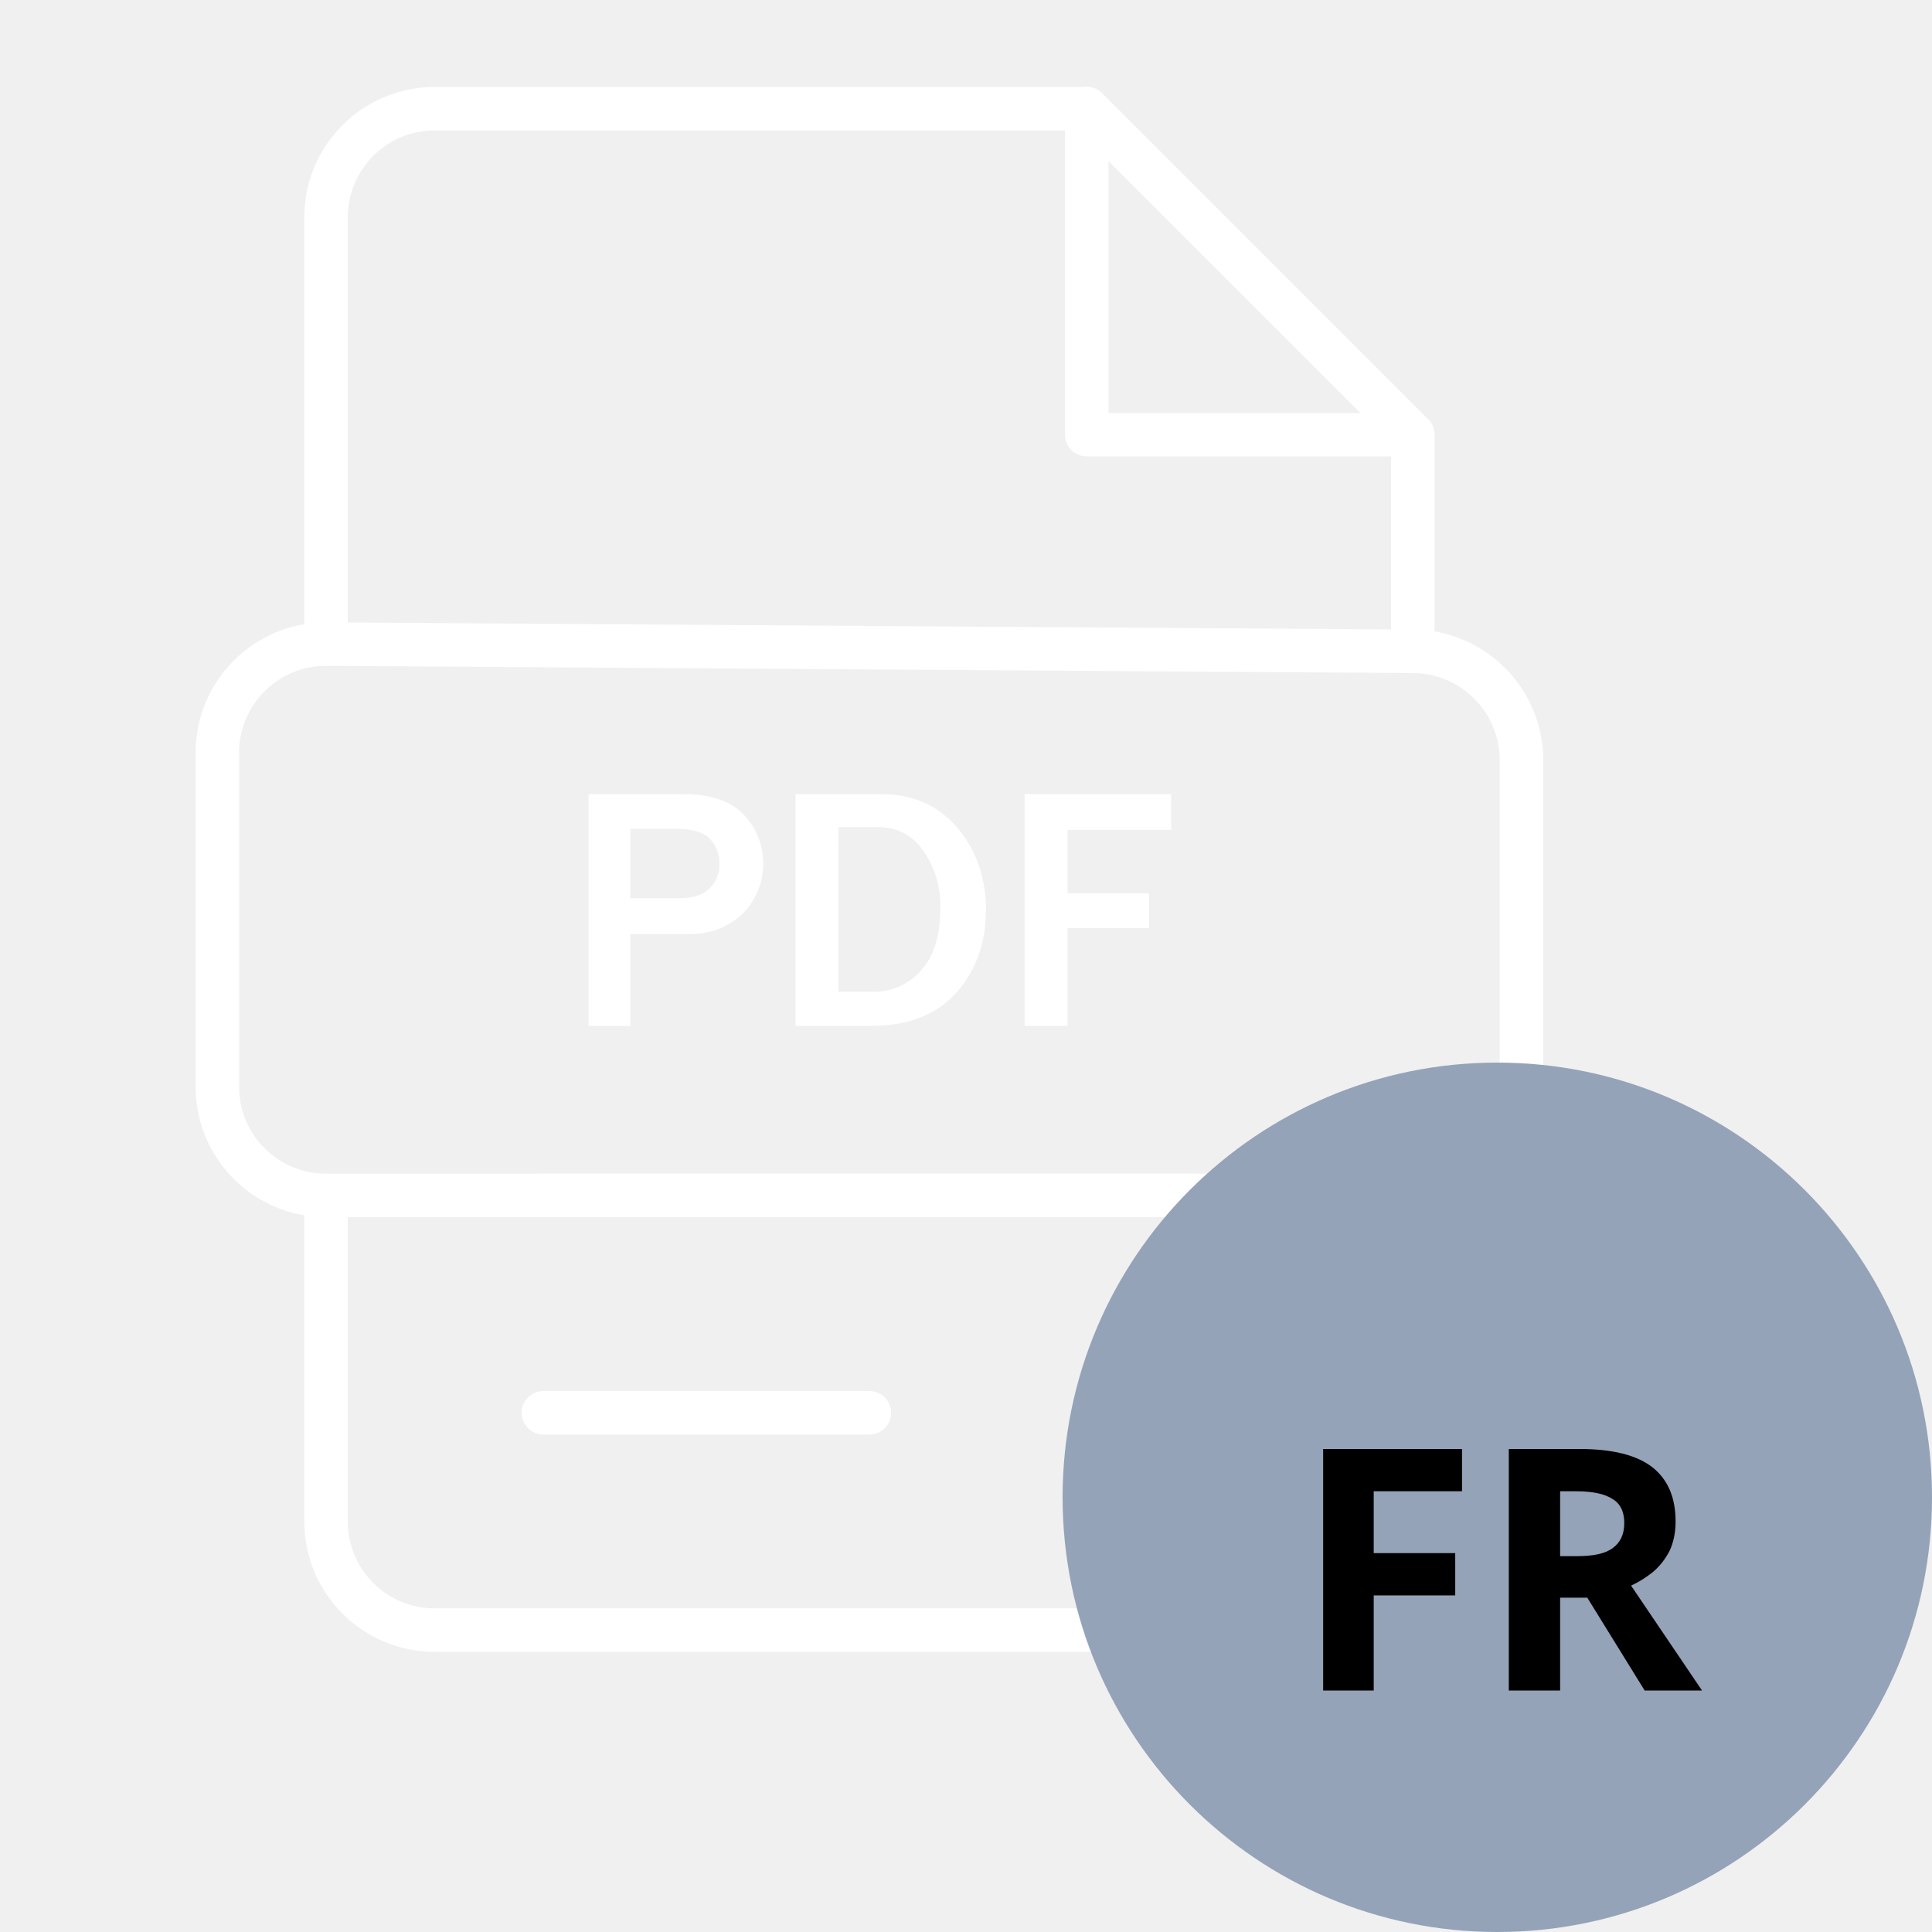
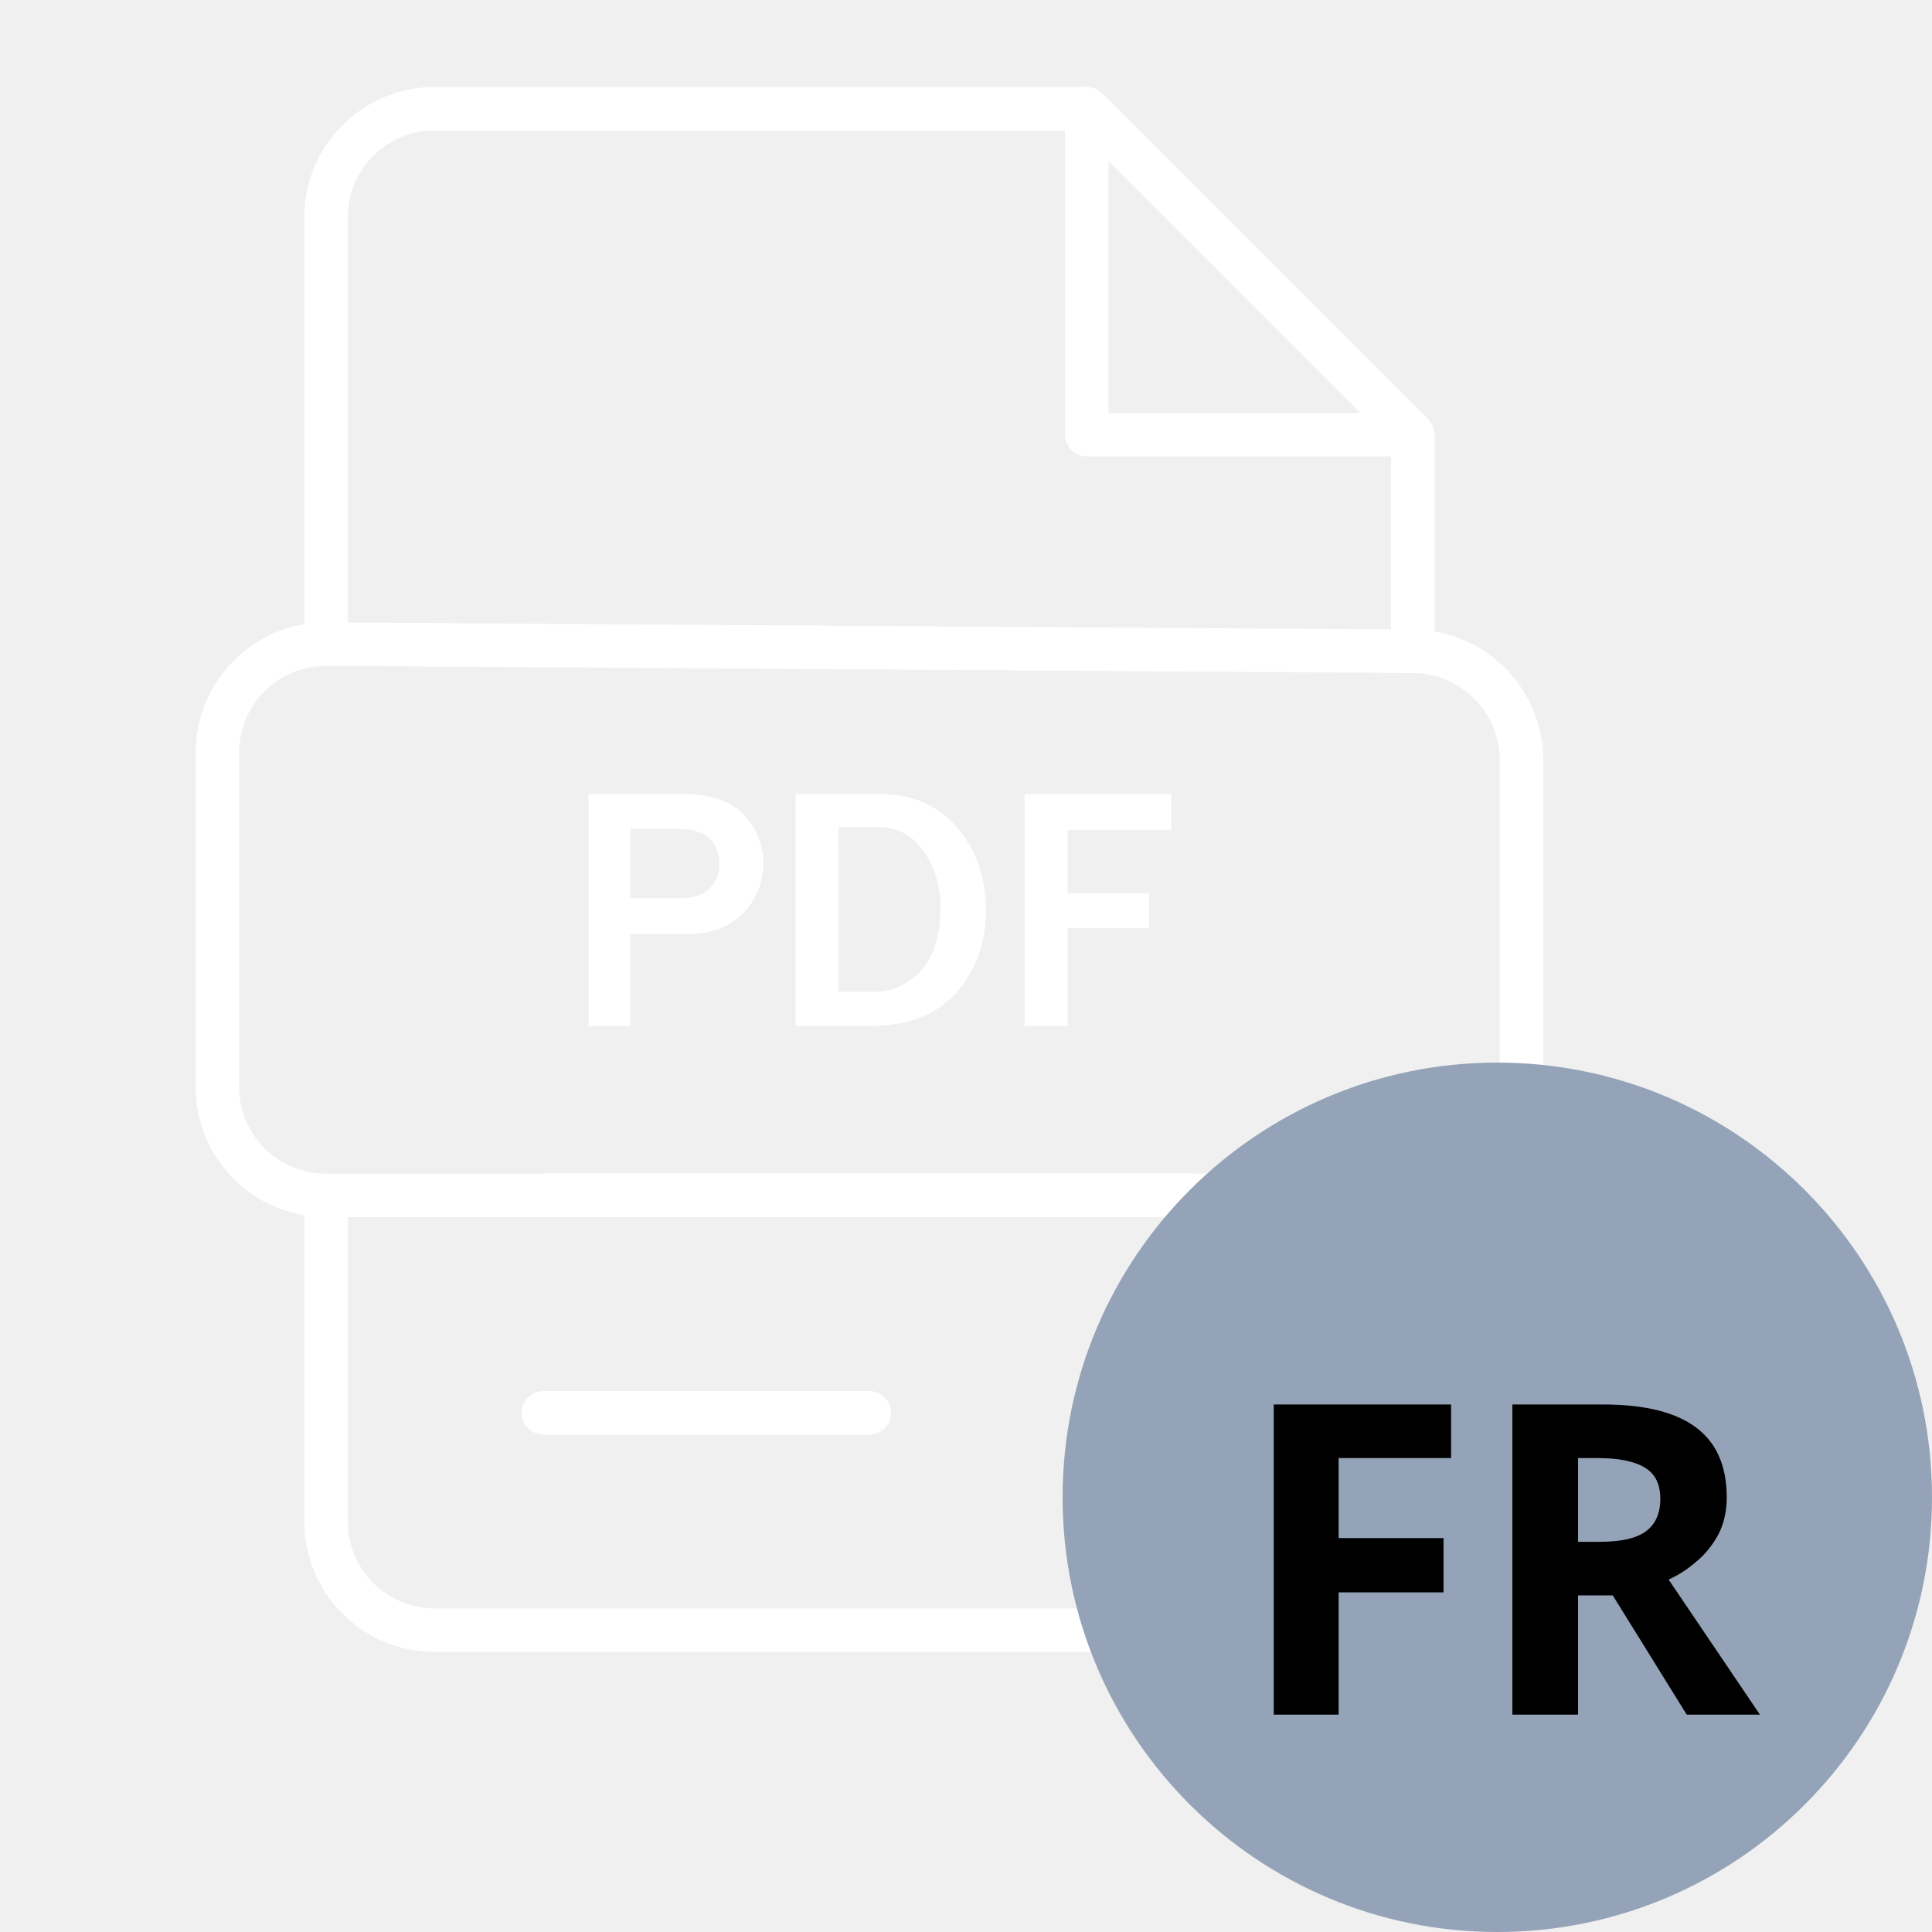
<svg xmlns="http://www.w3.org/2000/svg" width="40" height="40" viewBox="0 0 40 40">
  <g transform="scale(0.09)">
    <path fill="white" d="M325,105H250a5,5,0,0,1-5-5V25a5,5,0,0,1,10,0V95h70a5,5,0,0,1,0,10Z" />
    <path fill="white" d="M325,154.83a5,5,0,0,1-5-5V102.07L247.93,30H100A20,20,0,0,0,80,50v98.17a5,5,0,0,1-10,0V50a30,30,0,0,1,30-30H250a5,5,0,0,1,3.54,1.46l75,75A5,5,0,0,1,330,100v49.83A5,5,0,0,1,325,154.83Z" />
    <path fill="white" d="M300,380H100a30,30,0,0,1-30-30V275a5,5,0,0,1,10,0v75a20,20,0,0,0,20,20H300a20,20,0,0,0,20-20V275a5,5,0,0,1,10,0v75A30,30,0,0,1,300,380Z" />
    <path fill="white" d="M275,280H125a5,5,0,0,1,0-10H275a5,5,0,0,1,0,10Z" />
    <path fill="white" d="M200,330H125a5,5,0,0,1,0-10h75a5,5,0,0,1,0,10Z" />
    <path fill="white" d="M325,280H75a30,30,0,0,1-30-30V173.17a30,30,0,0,1,30-30h.2l250,1.66a30.09,30.09,0,0,1,29.81,30V250A30,30,0,0,1,325,280ZM75,153.17a20,20,0,0,0-20,20V250a20,20,0,0,0,20,20H325a20,20,0,0,0,20-20V174.83a20.06,20.06,0,0,0-19.88-20l-250-1.66Z" />
    <path fill="white" d="M145,236h-9.61V182.68h21.84q9.34,0,13.85,4.71a16.37,16.37,0,0,1-.37,22.95,17.49,17.49,0,0,1-12.38,4.53H145Zm0-29.37h11.37q4.45,0,6.8-2.19a7.58,7.58,0,0,0,2.34-5.82a8,8,0,0,0-2.17-5.62q-2.17-2.34-7.83-2.34H145Z" />
    <path fill="white" d="M183,236V182.68H202.7q10.9,0,17.5,7.71t6.6,19q0,11.33-6.8,18.95T200.55,236Zm9.88-7.85h8a14.36,14.36,0,0,0,10.94-4.84q4.49-4.84,4.49-14.41a21.91,21.91,0,0,0-3.93-13.22,12.22,12.22,0,0,0-10.37-5.41h-9.14Z" />
    <path fill="white" d="M245.59,236H235.7V182.68h33.71v8.24H245.59v14.57h18.75v8H245.59Z" />
  </g>
  <g transform="translate(22, 22)">
    <circle cx="9" cy="9" r="9" fill="#94a3b8" />
-     <text x="9" y="13" text-anchor="middle" font-size="7" font-weight="700" font-family="system-ui, sans-serif" fill="#000000">FR</text>
+     <text x="9" y="13.5" text-anchor="middle" font-size="9" font-weight="700" font-family="system-ui, sans-serif" fill="#000000">FR</text>
  </g>
</svg>
